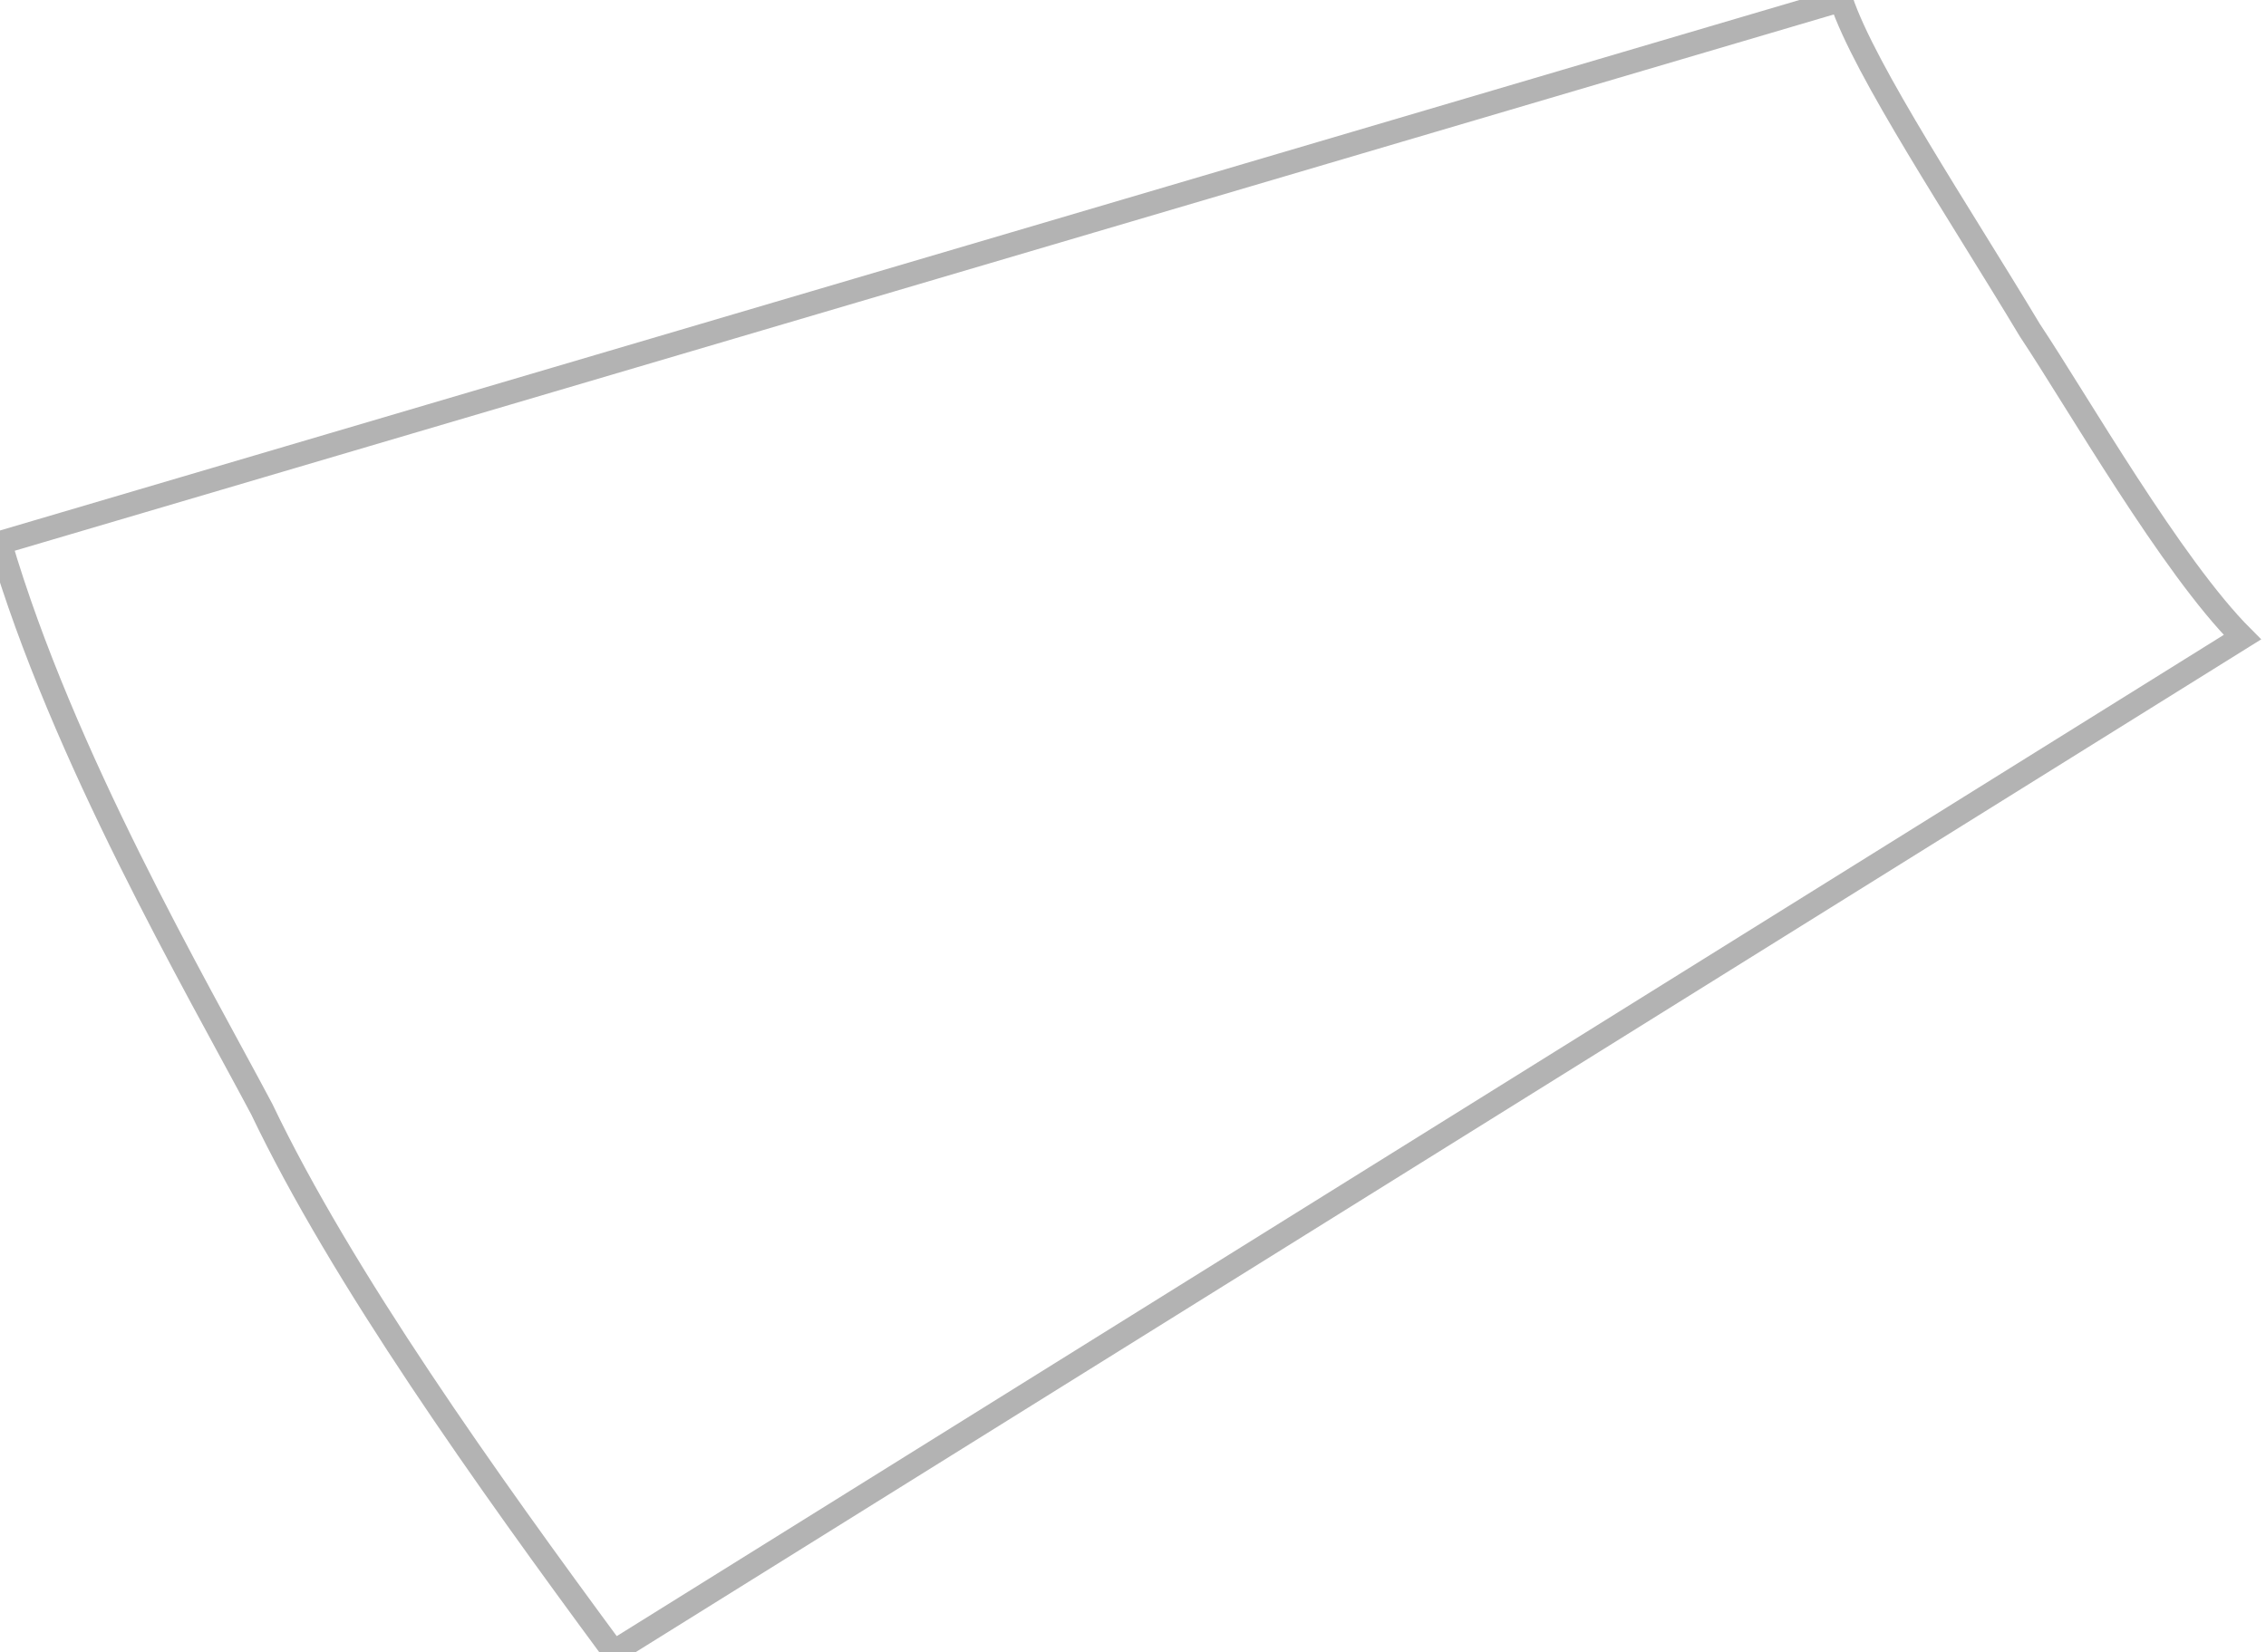
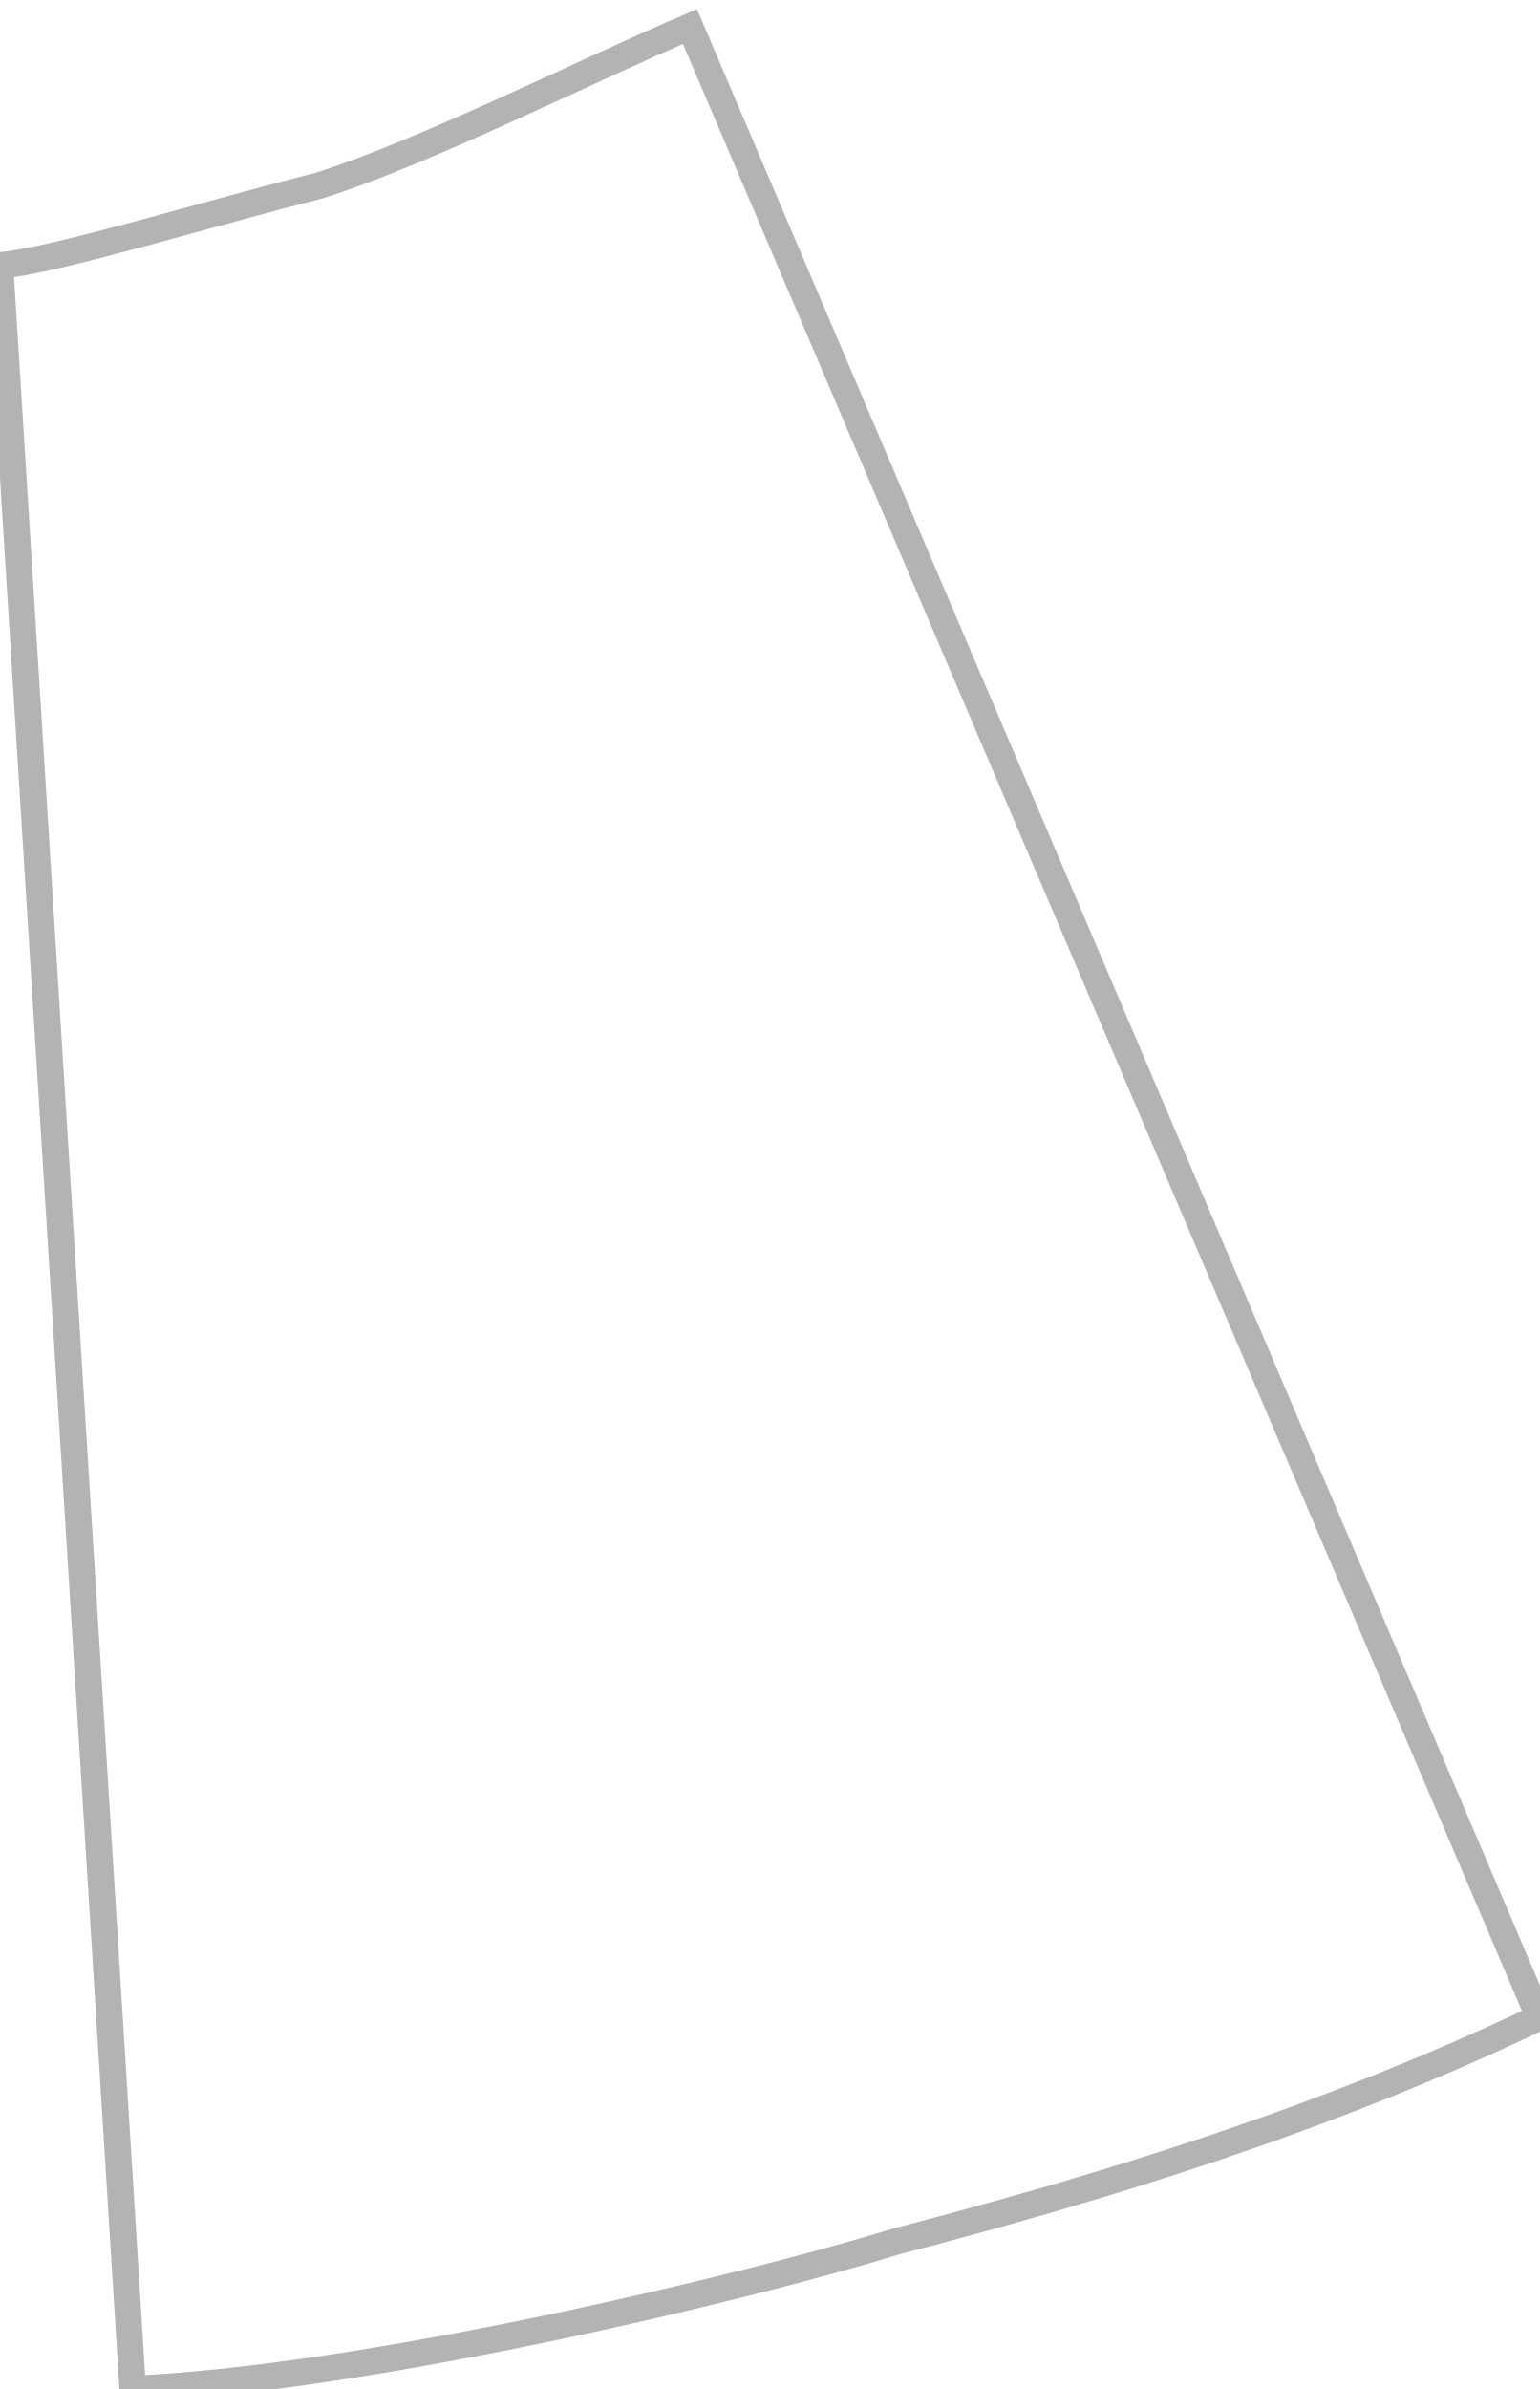
- <svg xmlns="http://www.w3.org/2000/svg" width="48" height="35" viewBox="0 0 48 35" fill="none">
-   <path d="M4.06503e-07 11.5C1.329 16.026 4.126 20.828 5.545 23.5C7.243 27.057 10.315 31.361 13 35L47.5 13.5C46 12 44 8.5 43 7C41.5 4.5 39.5 1.5 39 -3.95964e-07L4.06503e-07 11.5Z" stroke="black" stroke-opacity="0.3" stroke-width="0.5" />
+ <svg xmlns="http://www.w3.org/2000/svg" width="29" height="45" viewBox="0 0 29 45" fill="none">
+   <path d="M2.5 45C6.915 44.802 14.009 43.108 16.9 42.217C20.713 41.221 24.92 39.951 29 38L13 0.5C11.102 1.305 7.958 2.887 6 3.5C4 4 0.997 4.922 7.1586e-08 5L2.5 45Z" stroke="black" stroke-opacity="0.3" stroke-width="0.5" />
</svg>
